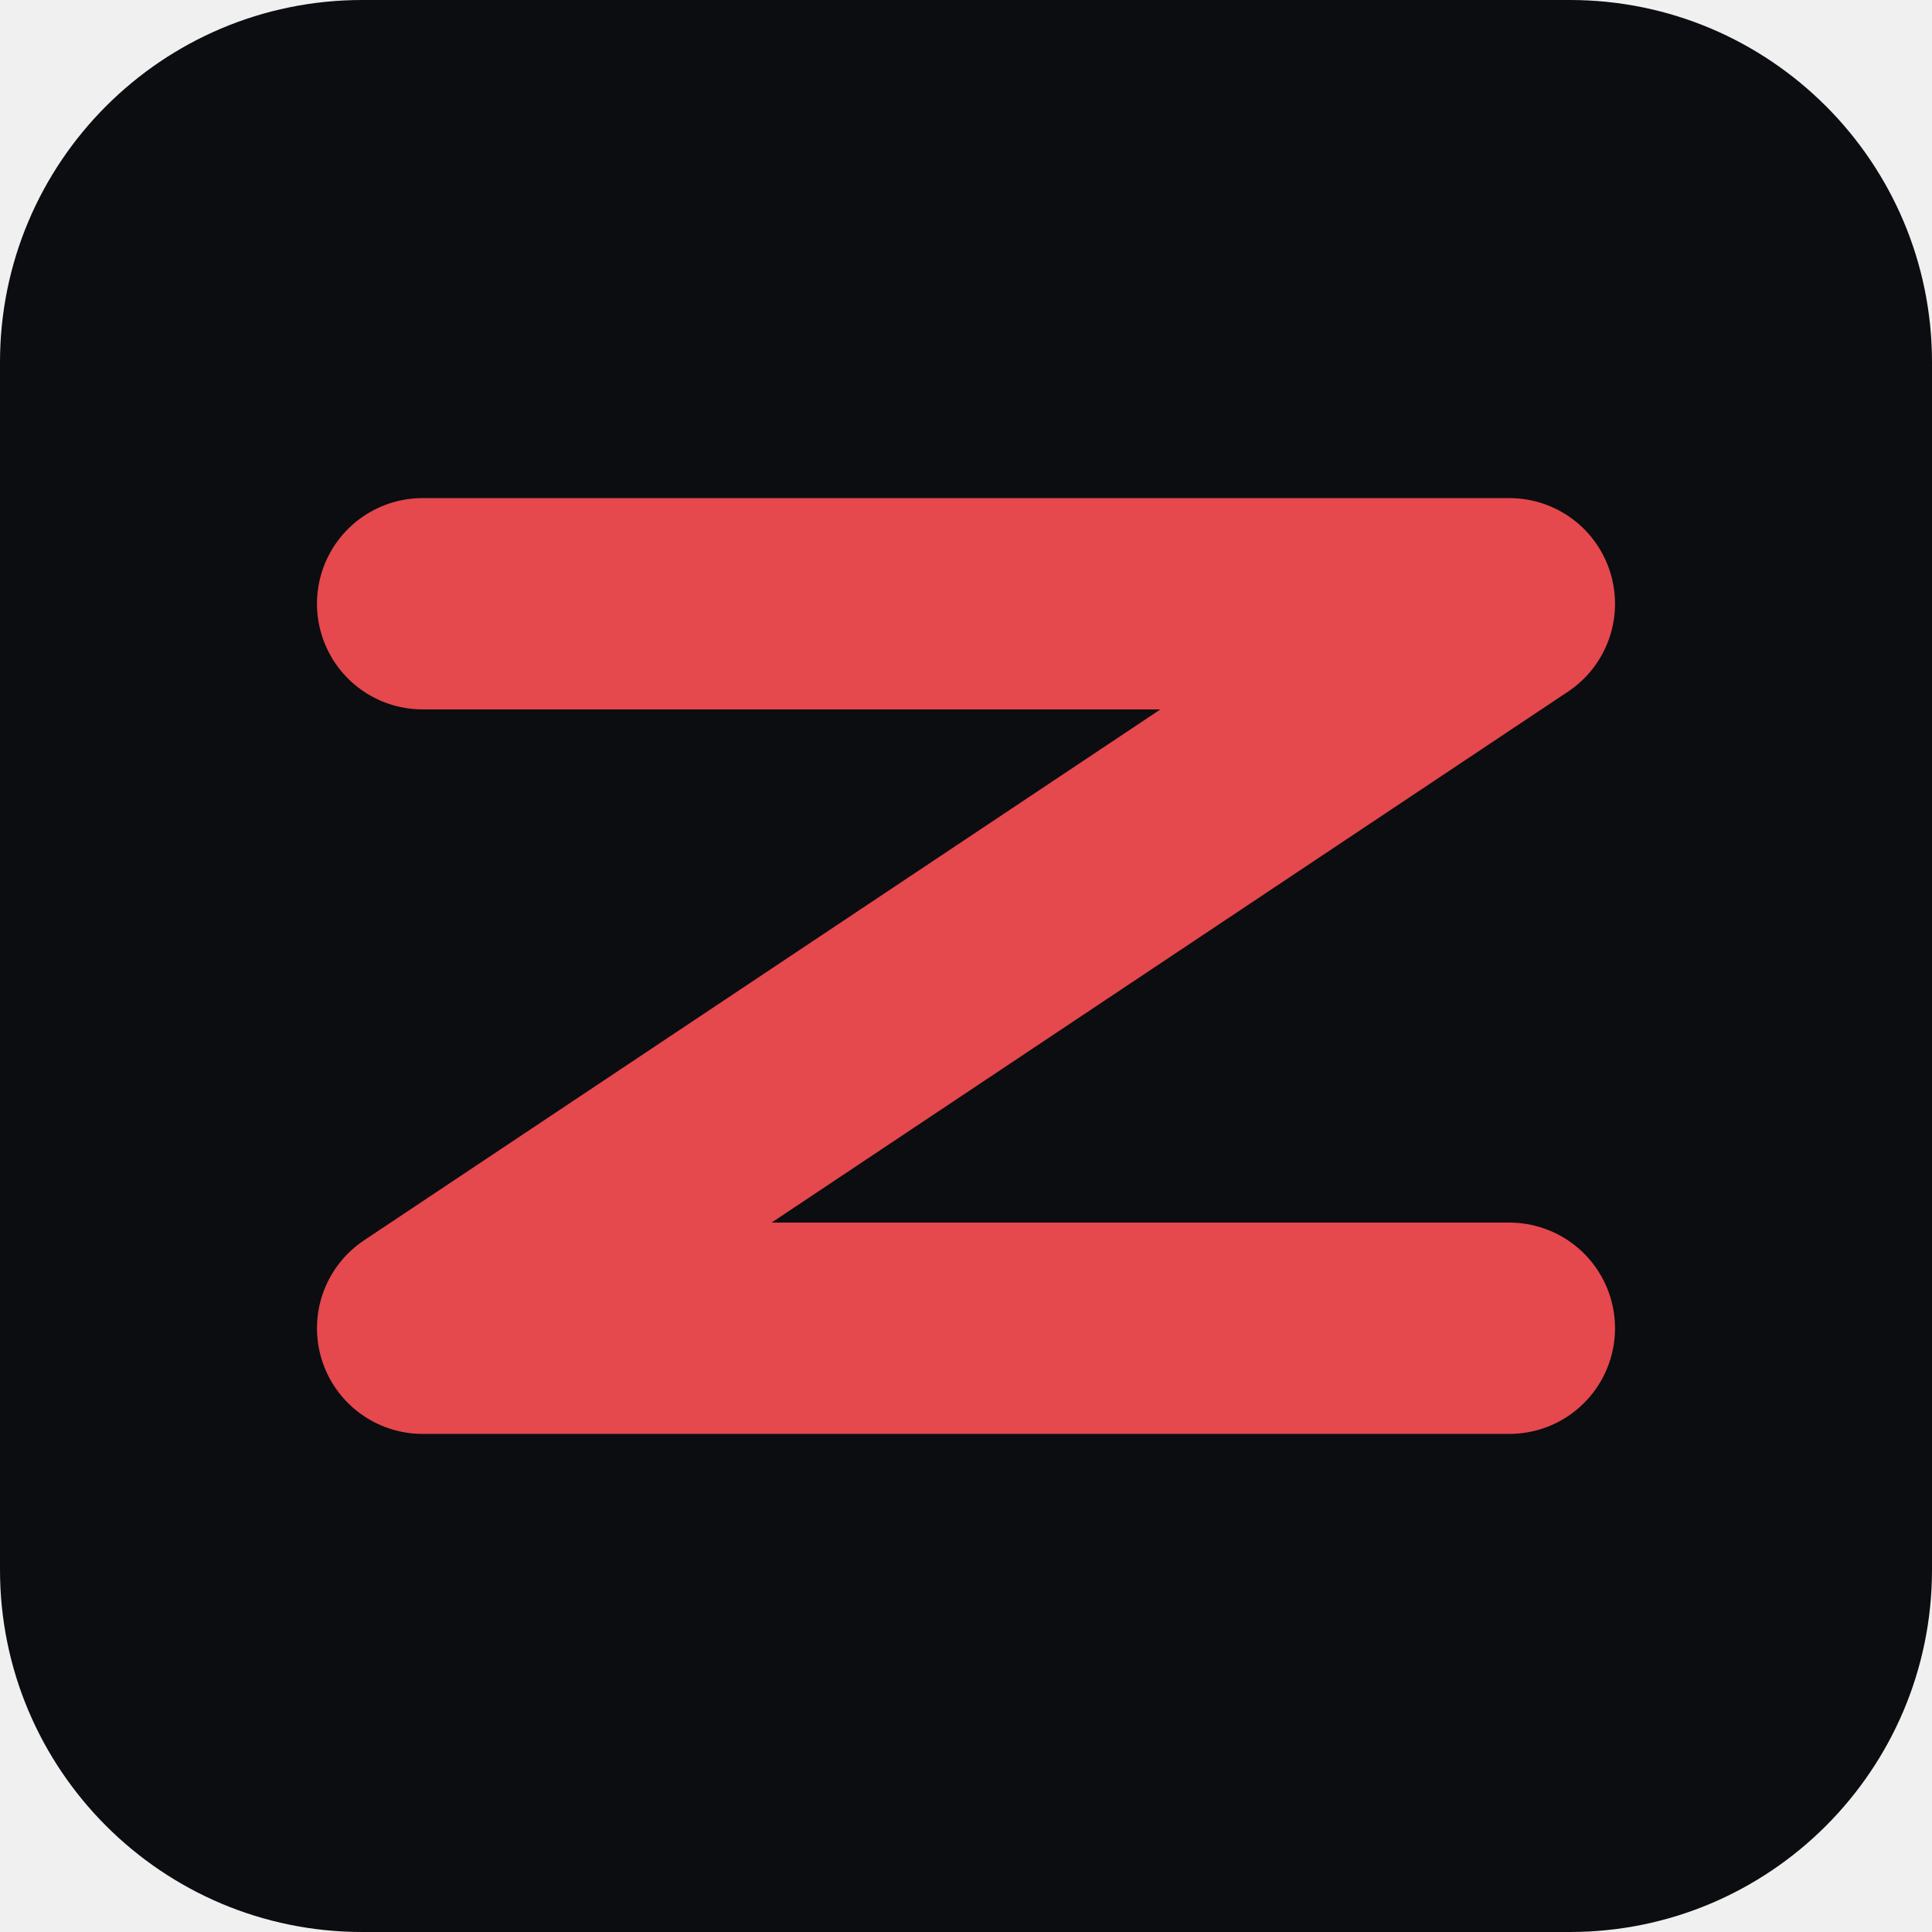
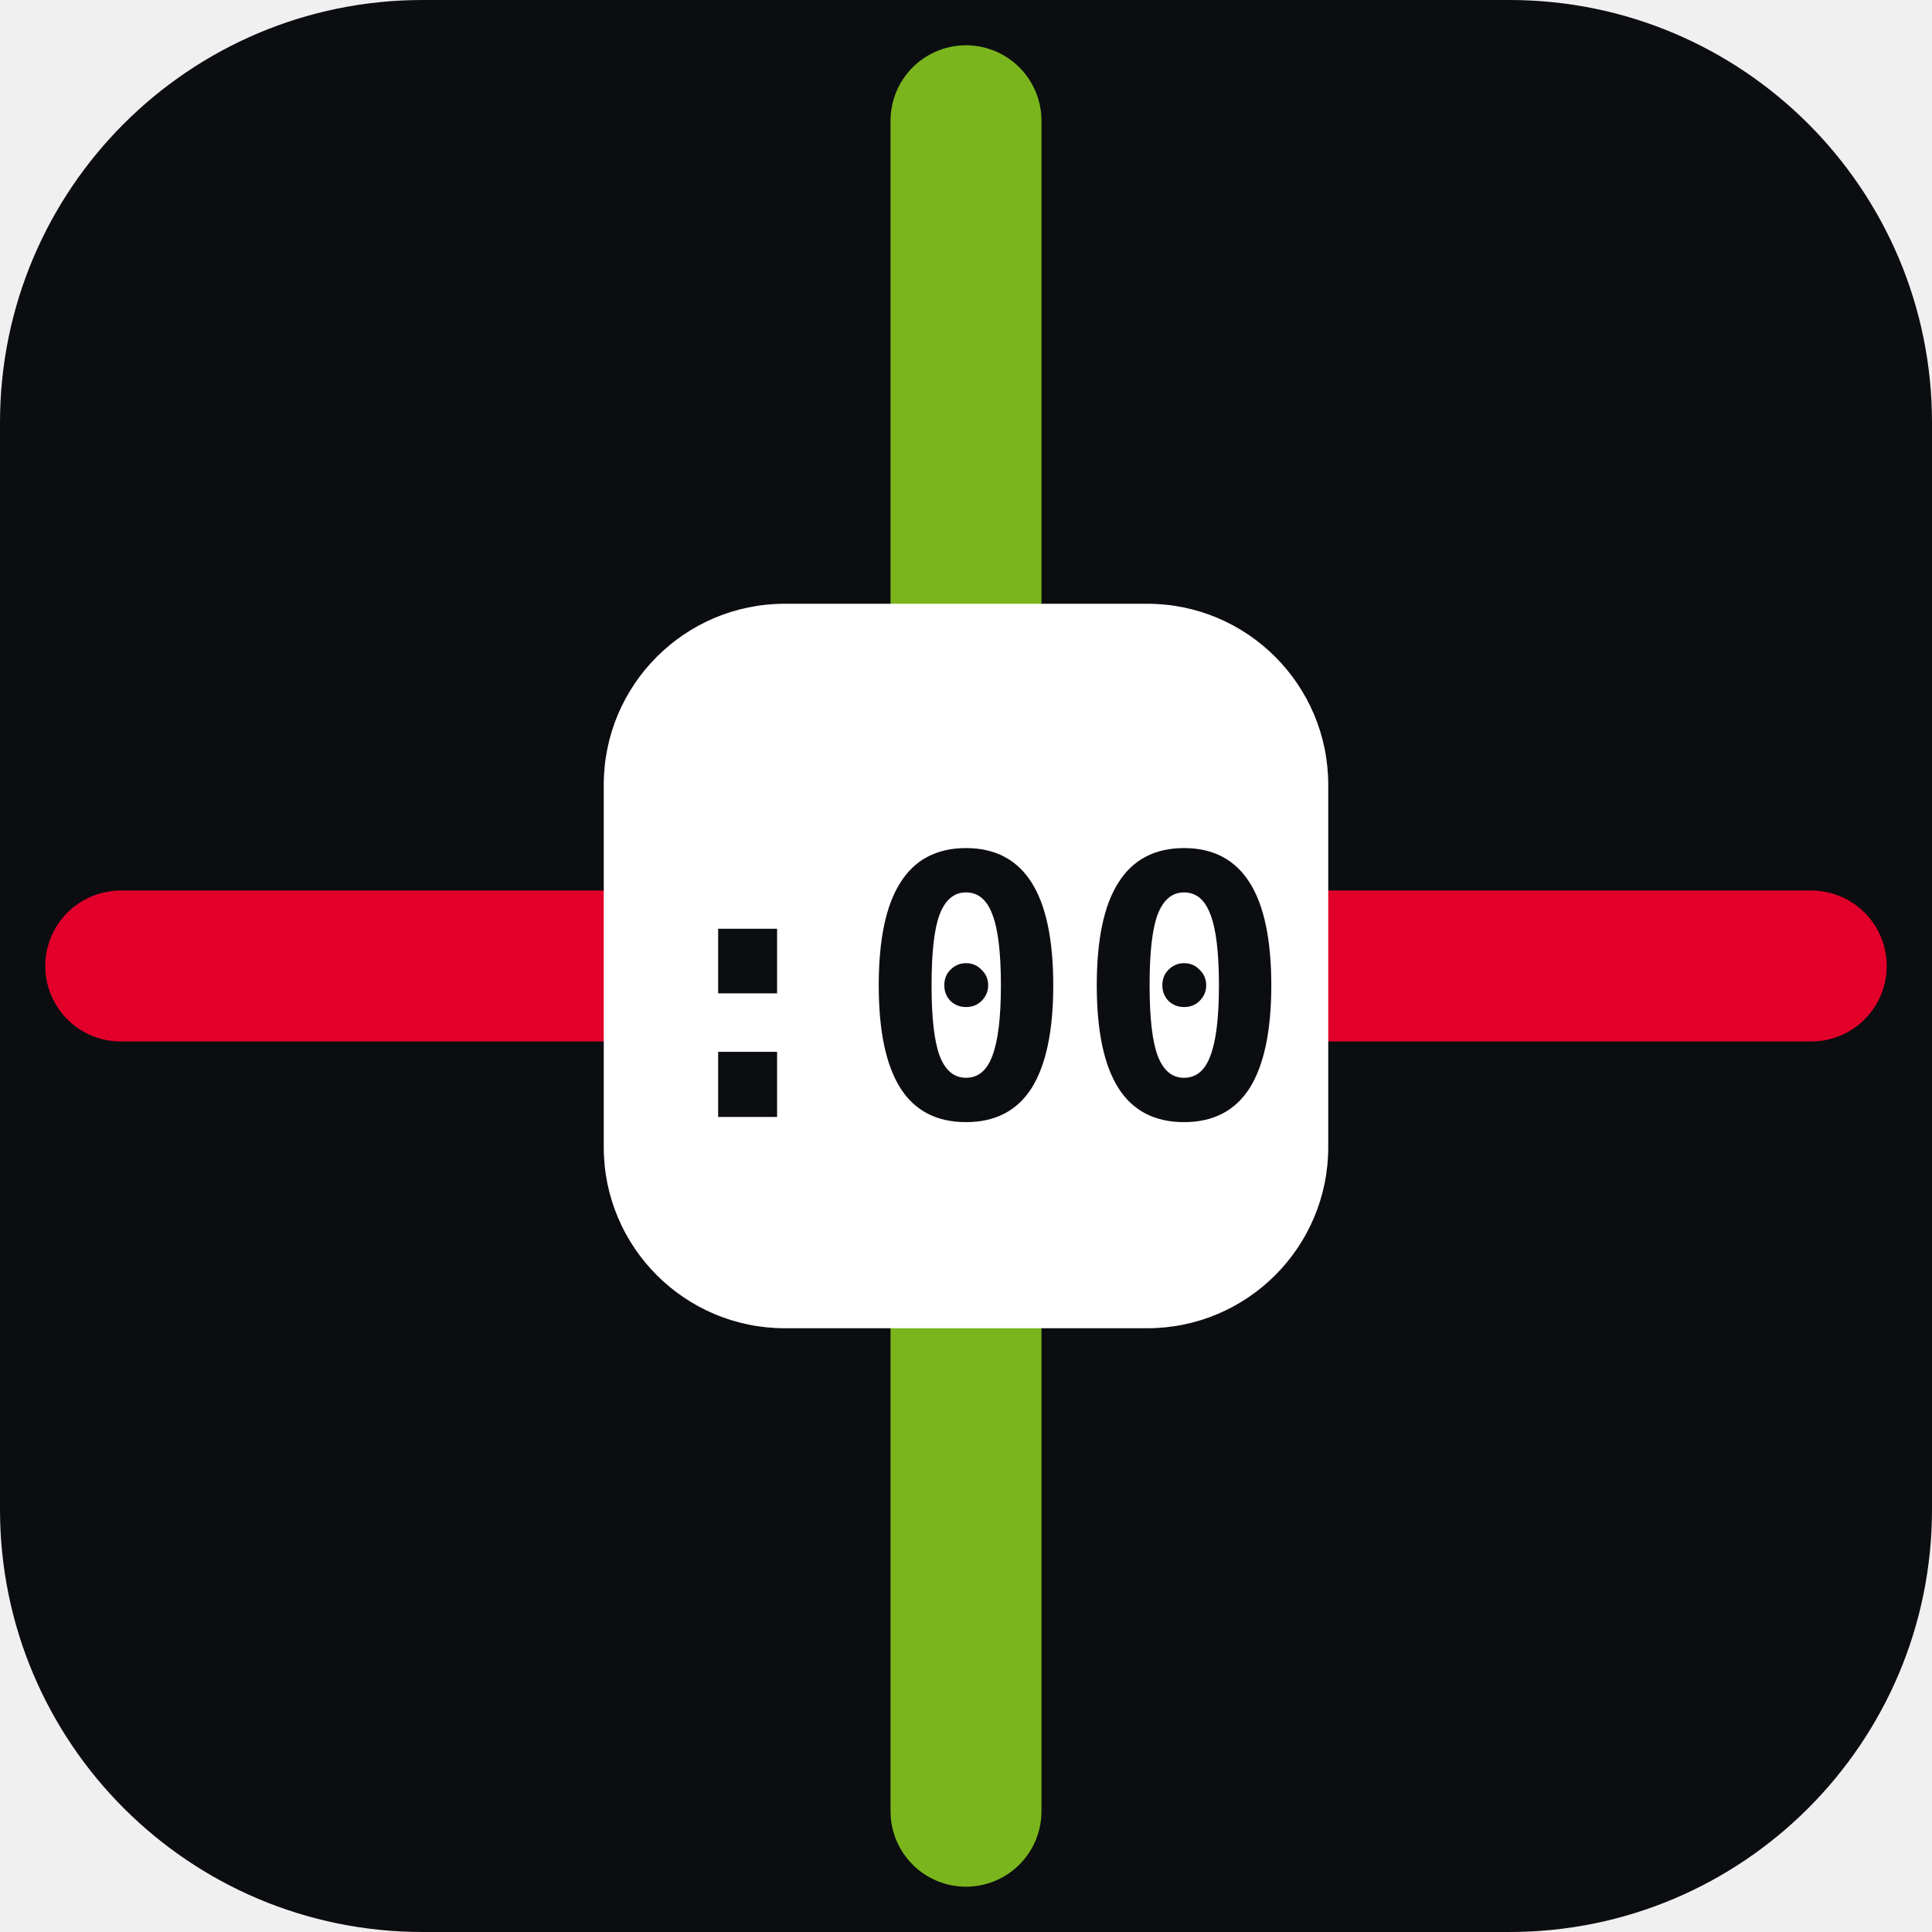
<svg xmlns="http://www.w3.org/2000/svg" viewBox="0 0 64 64">
-   <rect width="64" height="64" rx="12" fill="#0b0d10" />
-   <path d="M14 20h36L14 44h36" fill="none" stroke="#e5484d" stroke-width="7" stroke-linecap="round" stroke-linejoin="round" />
+   <rect width="64" height="64" rx="14" fill="#0b0d10" />
+   <g stroke-width="5" stroke-linecap="round">
+     <line x1="4" y1="32" x2="22" y2="32" stroke="#E2002A" />
+     <line x1="42" y1="32" x2="60" y2="32" stroke="#E2002A" />
+     <line x1="32" y1="4" x2="32" y2="22" stroke="#7AB51D" />
+     <line x1="32" y1="42" x2="32" y2="60" stroke="#7AB51D" />
+   </g>
+   <rect x="20" y="20" width="24" height="24" rx="6" fill="#fff" />
+   <text x="32" y="37" font-family="ui-monospace,Menlo,monospace" font-size="12" font-weight="700" text-anchor="middle" fill="#0b0d10">:00</text>
</svg>
